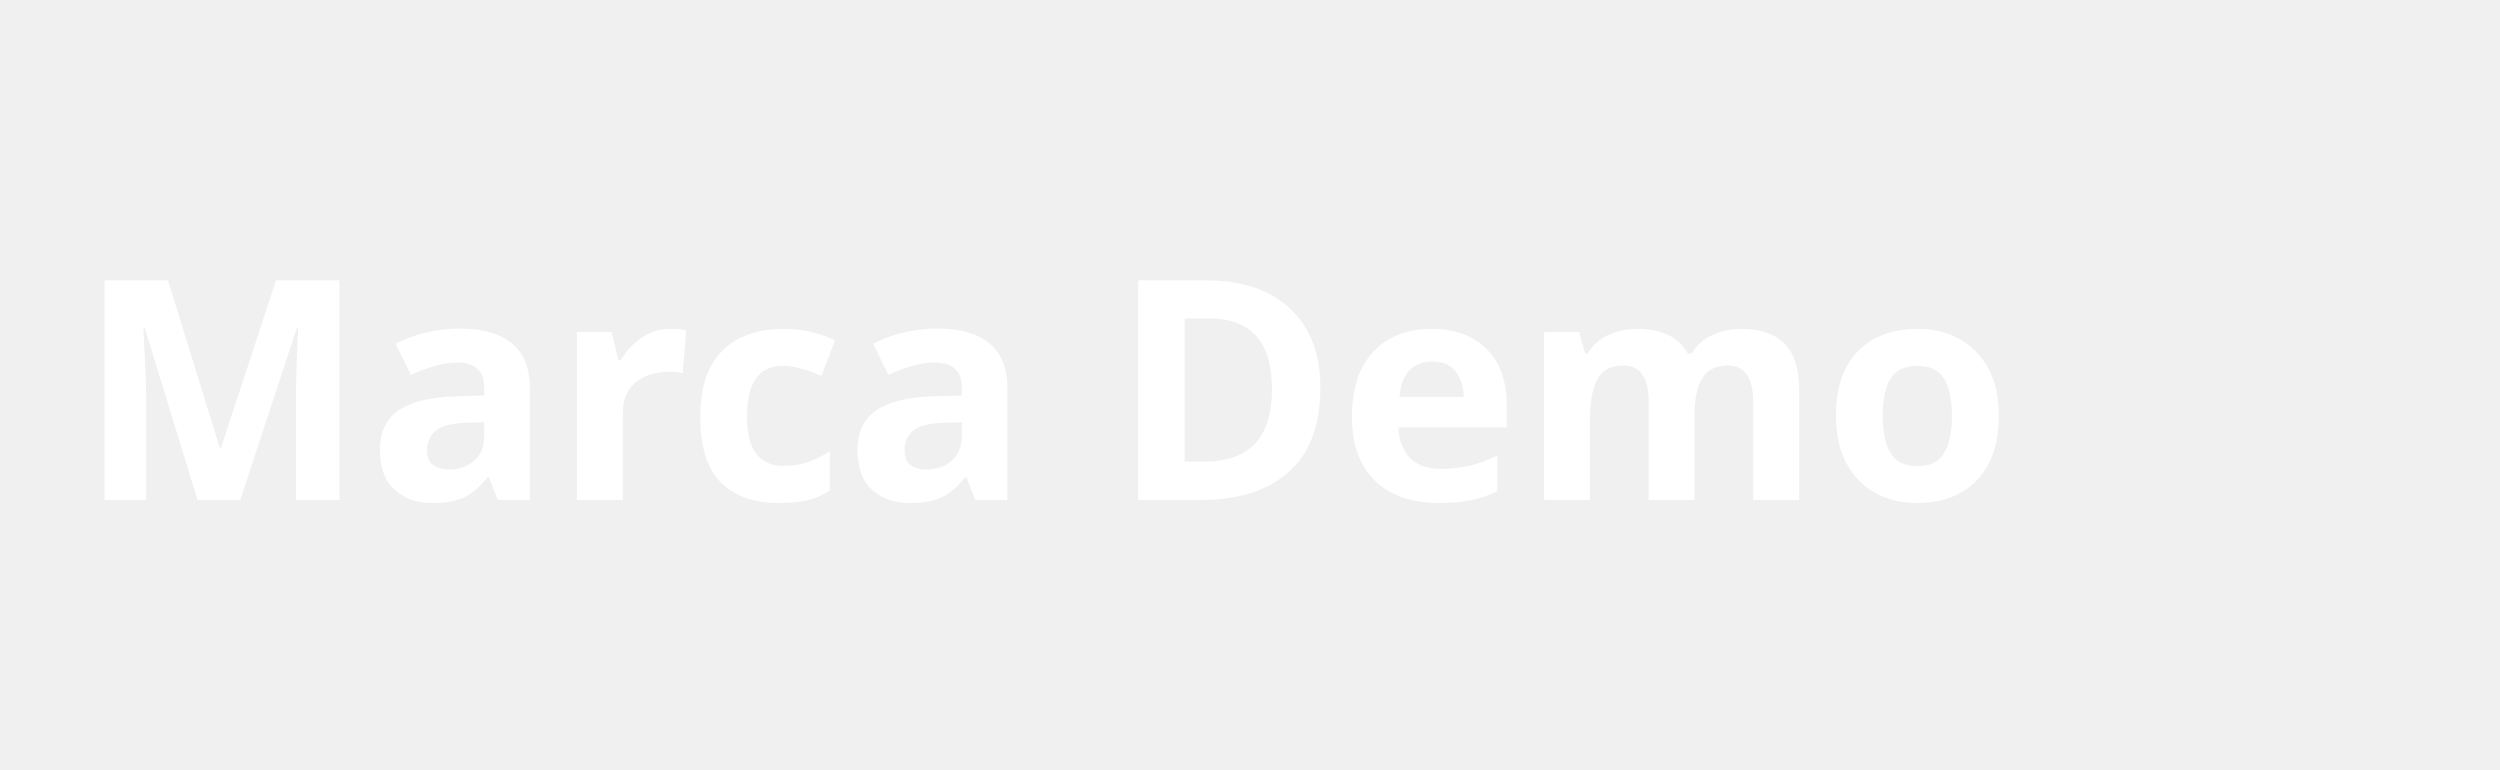
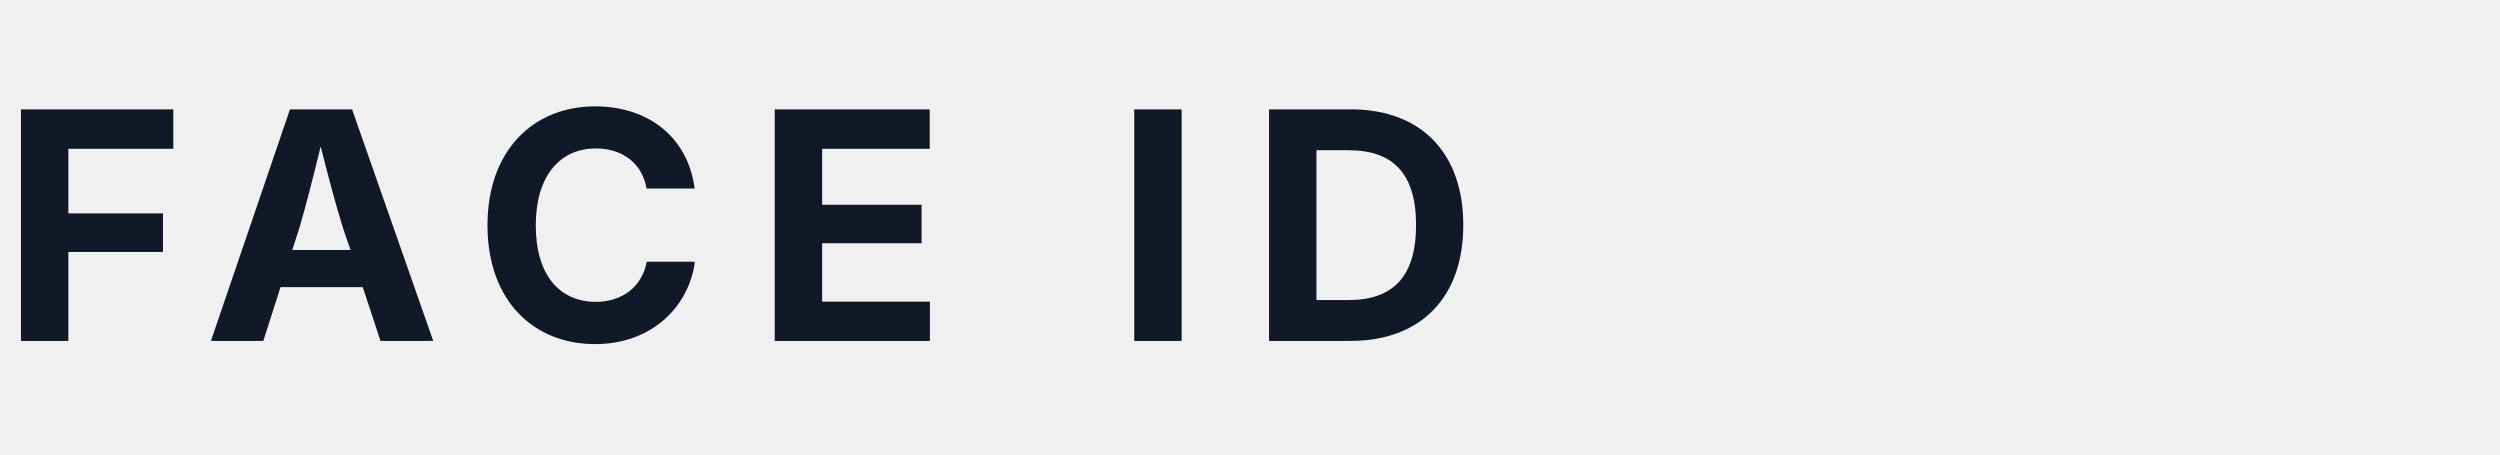
- <svg xmlns="http://www.w3.org/2000/svg" viewBox="0 0 260 80" role="img" aria-label="Marca Demo">
-   <text x="8" y="52" fill="#ffffff" font-family="ui-sans-serif, system-ui, sans-serif" font-size="32" font-weight="700">Marca Demo</text>
+ <svg xmlns="http://www.w3.org/2000/svg" viewBox="0 0 220 40" role="img" aria-label="FACE ID">
+   <text x="0" y="30" fill="#111827" font-family="Inter, ui-sans-serif, system-ui, sans-serif" font-size="28" font-weight="700" letter-spacing="4">FACE ID</text>
</svg>
